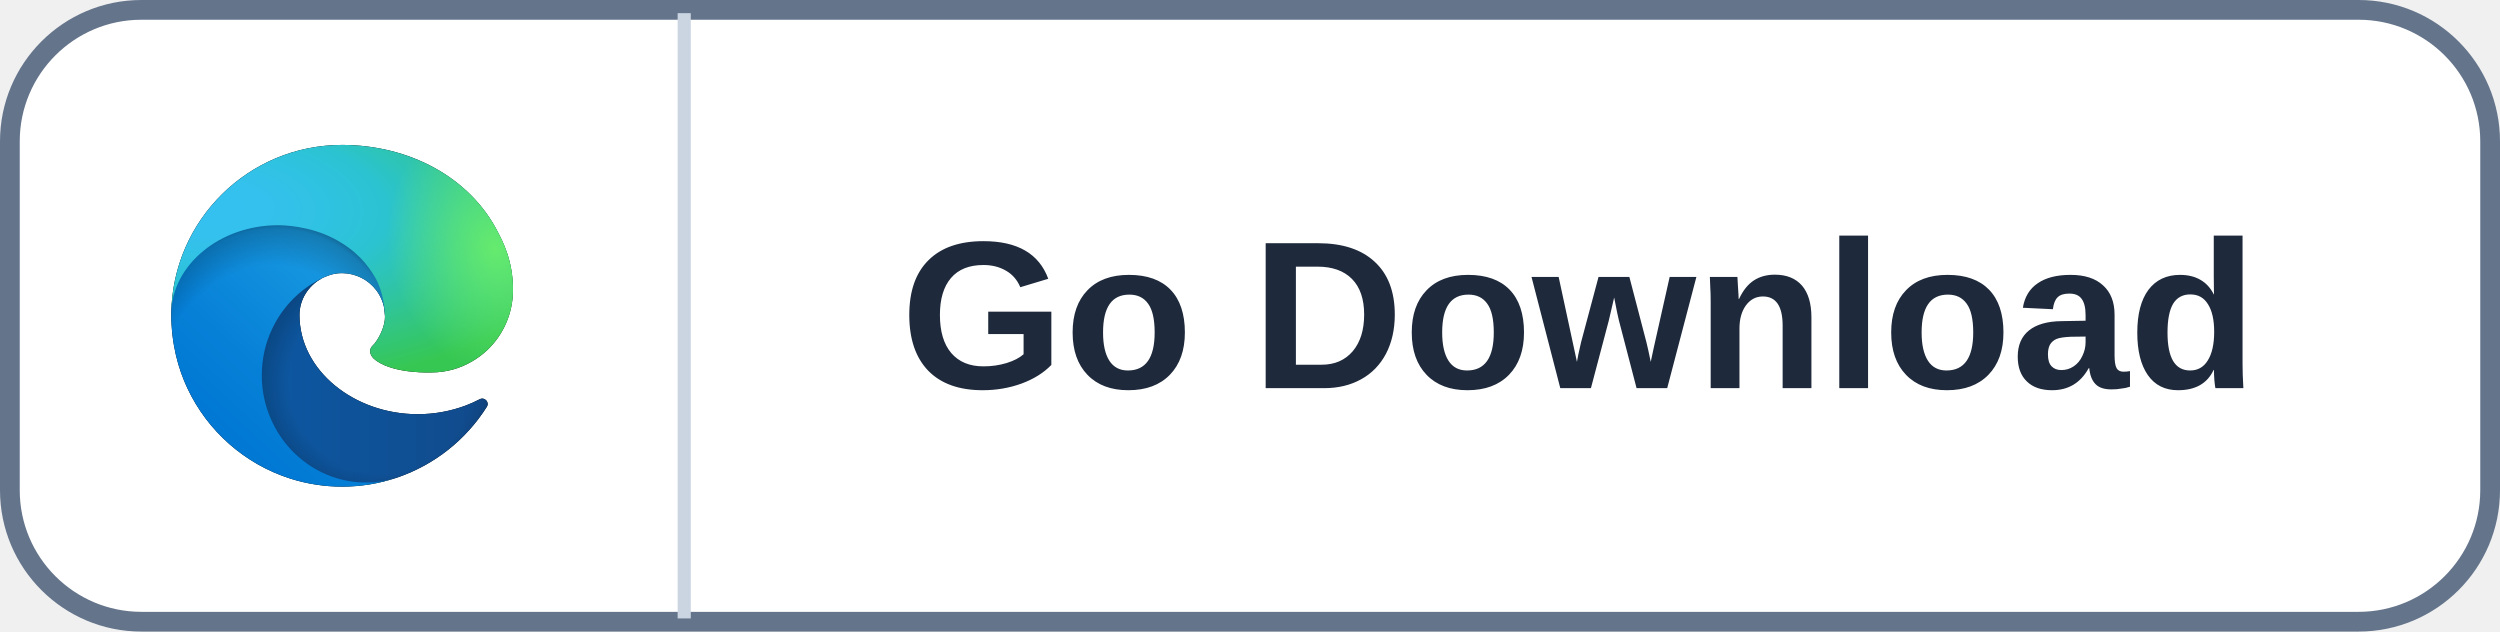
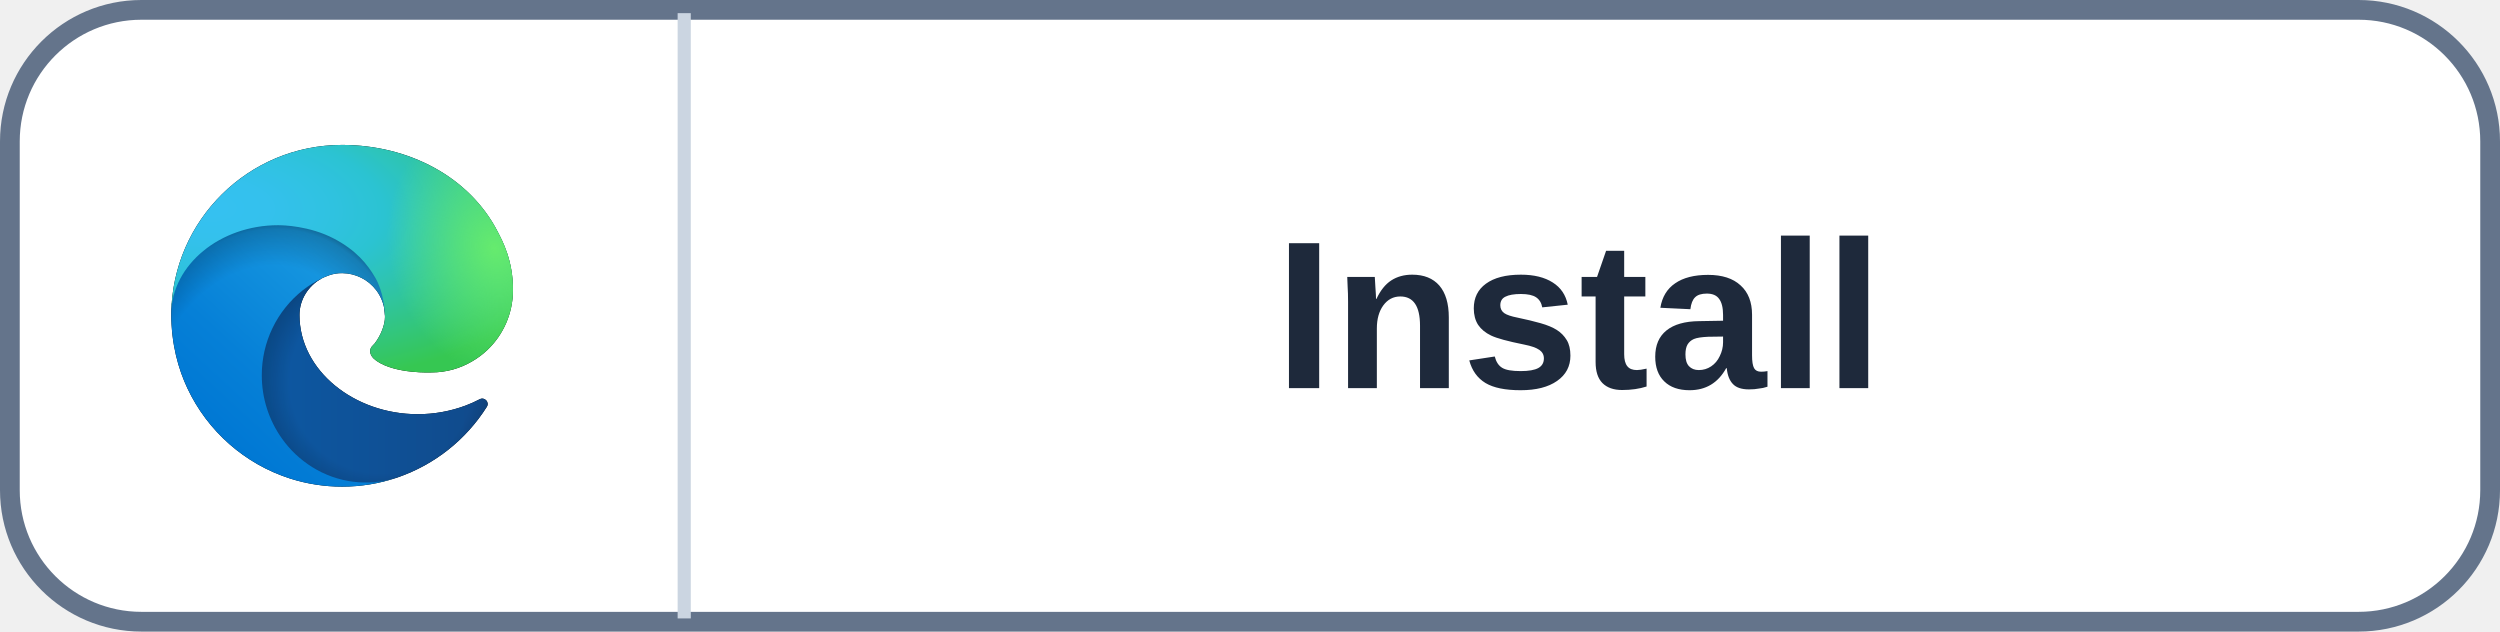
- <svg xmlns="http://www.w3.org/2000/svg" xmlns:xlink="http://www.w3.org/1999/xlink" width="190" height="48" viewBox="0 0 190 48" role="img" aria-label="Edge Add-ons: Go Download">
+ <svg xmlns="http://www.w3.org/2000/svg" xmlns:xlink="http://www.w3.org/1999/xlink" width="190" height="48" viewBox="0 0 190 48" role="img" aria-label="Edge Add-ons: Install">
  <rect x="0.75" y="0.75" width="188.5" height="46.5" rx="10" fill="#ffffff" stroke="#64748b" stroke-width="1.5" />
  <path d="M52 1v46" stroke="#cbd5e1" />
  <svg x="12" y="10" width="28" height="28" viewBox="0 0 27600 27600">
    <linearGradient id="A" gradientUnits="userSpaceOnUse" />
    <linearGradient id="B" x1="6870" x2="24704" y1="18705" y2="18705" xlink:href="#A">
      <stop offset="0" stop-color="#0c59a4" />
      <stop offset="1" stop-color="#114a8b" />
    </linearGradient>
    <linearGradient id="C" x1="16272" x2="5133" y1="10968" y2="23102" xlink:href="#A">
      <stop offset="0" stop-color="#1b9de2" />
      <stop offset=".16" stop-color="#1595df" />
      <stop offset=".67" stop-color="#0680d7" />
      <stop offset="1" stop-color="#0078d4" />
    </linearGradient>
    <radialGradient id="D" cx="16720" cy="18747" r="9538" xlink:href="#A">
      <stop offset=".72" stop-opacity="0" />
      <stop offset=".95" stop-opacity=".53" />
      <stop offset="1" />
    </radialGradient>
    <radialGradient id="E" cx="7130" cy="19866" r="14324" gradientTransform="matrix(.14843 -.98892 .79688 .1196 -8759 25542)" xlink:href="#A">
      <stop offset=".76" stop-opacity="0" />
      <stop offset=".95" stop-opacity=".5" />
      <stop offset="1" />
    </radialGradient>
    <radialGradient id="F" cx="2523" cy="4680" r="20243" gradientTransform="matrix(-.03715 .99931 -2.12836 -.07913 13579 3530)" xlink:href="#A">
      <stop offset="0" stop-color="#35c1f1" />
      <stop offset=".11" stop-color="#34c1ed" />
      <stop offset=".23" stop-color="#2fc2df" />
      <stop offset=".31" stop-color="#2bc3d2" />
      <stop offset=".67" stop-color="#36c752" />
    </radialGradient>
    <radialGradient id="G" cx="24247" cy="7758" r="9734" gradientTransform="matrix(.28109 .95968 -.78353 .22949 24510 -16292)" xlink:href="#A">
      <stop offset="0" stop-color="#66eb6e" />
      <stop offset="1" stop-color="#66eb6e" stop-opacity="0" />
    </radialGradient>
    <path id="H" d="M24105 20053a9345 9345 0 01-1053 472 10202 10202 0 01-3590 646c-4732 0-8855-3255-8855-7432 0-1175 680-2193 1643-2729-4280 180-5380 4640-5380 7253 0 7387 6810 8137 8276 8137 791 0 1984-230 2704-456l130-44a12834 12834 0 006660-5282c220-350-168-757-535-565z" />
    <path id="I" d="M11571 25141a7913 7913 0 01-2273-2137 8145 8145 0 01-1514-4740 8093 8093 0 013093-6395 8082 8082 0 011373-859c312-148 846-414 1554-404a3236 3236 0 012569 1297 3184 3184 0 01636 1866c0-21 2446-7960-8005-7960-4390 0-8004 4166-8004 7820 0 2319 538 4170 1212 5604a12833 12833 0 007684 6757 12795 12795 0 003908 610c1414 0 2774-233 4045-656a7575 7575 0 01-6278-803z" />
    <path id="J" d="M16231 15886c-80 105-330 250-330 566 0 260 170 512 472 723 1438 1003 4149 868 4156 868a5954 5954 0 003027-839 6147 6147 0 001133-850 6180 6180 0 001910-4437c26-2242-796-3732-1133-4392-2120-4141-6694-6525-11668-6525-7011 0-12703 5635-12798 12620 47-3654 3679-6605 7996-6605 350 0 2346 34 4200 1007 1634 858 2490 1894 3086 2921 618 1067 728 2415 728 2952s-271 1333-780 1990z" />
    <use fill="url(#B)" xlink:href="#H" />
    <use fill="url(#D)" opacity=".35" xlink:href="#H" />
    <use fill="url(#C)" xlink:href="#I" />
    <use fill="url(#E)" opacity=".4" xlink:href="#I" />
    <use fill="url(#F)" xlink:href="#J" />
    <use fill="url(#G)" xlink:href="#J" />
  </svg>
-   <text x="120" y="29.5" text-anchor="middle" font-family="Arial, Helvetica, sans-serif" font-size="16" font-weight="600" fill="#1e293b">Go Download</text>
+   <text x="120" y="29.5" text-anchor="middle" font-family="Arial, Helvetica, sans-serif" font-size="16" font-weight="600" fill="#1e293b">Install</text>
</svg>
